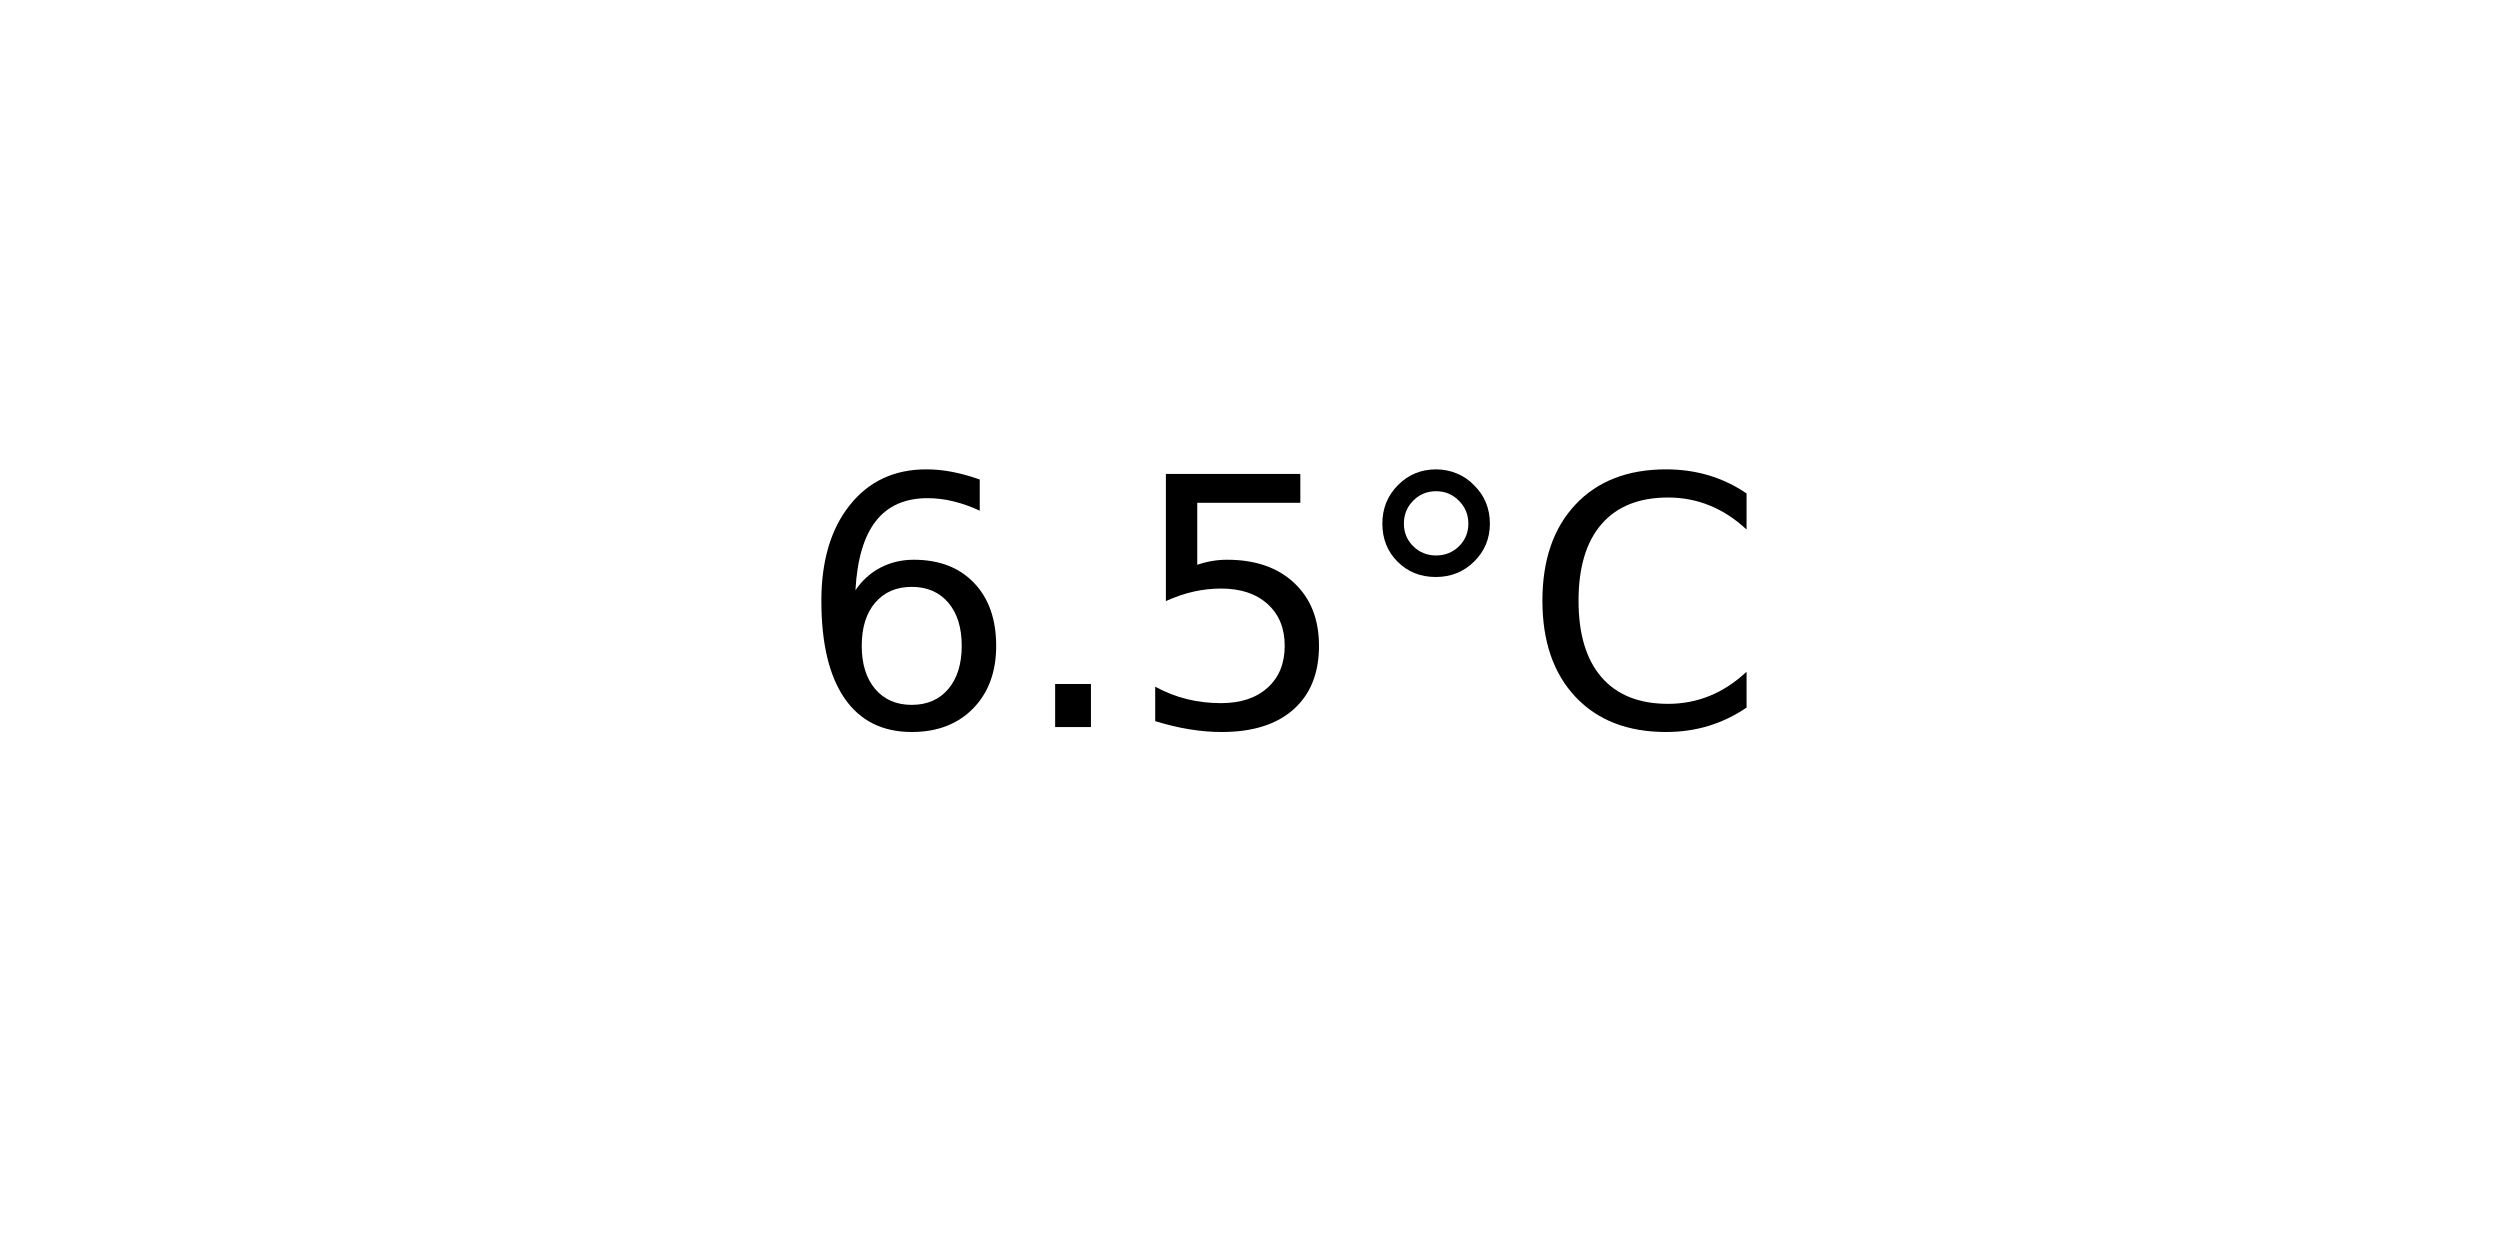
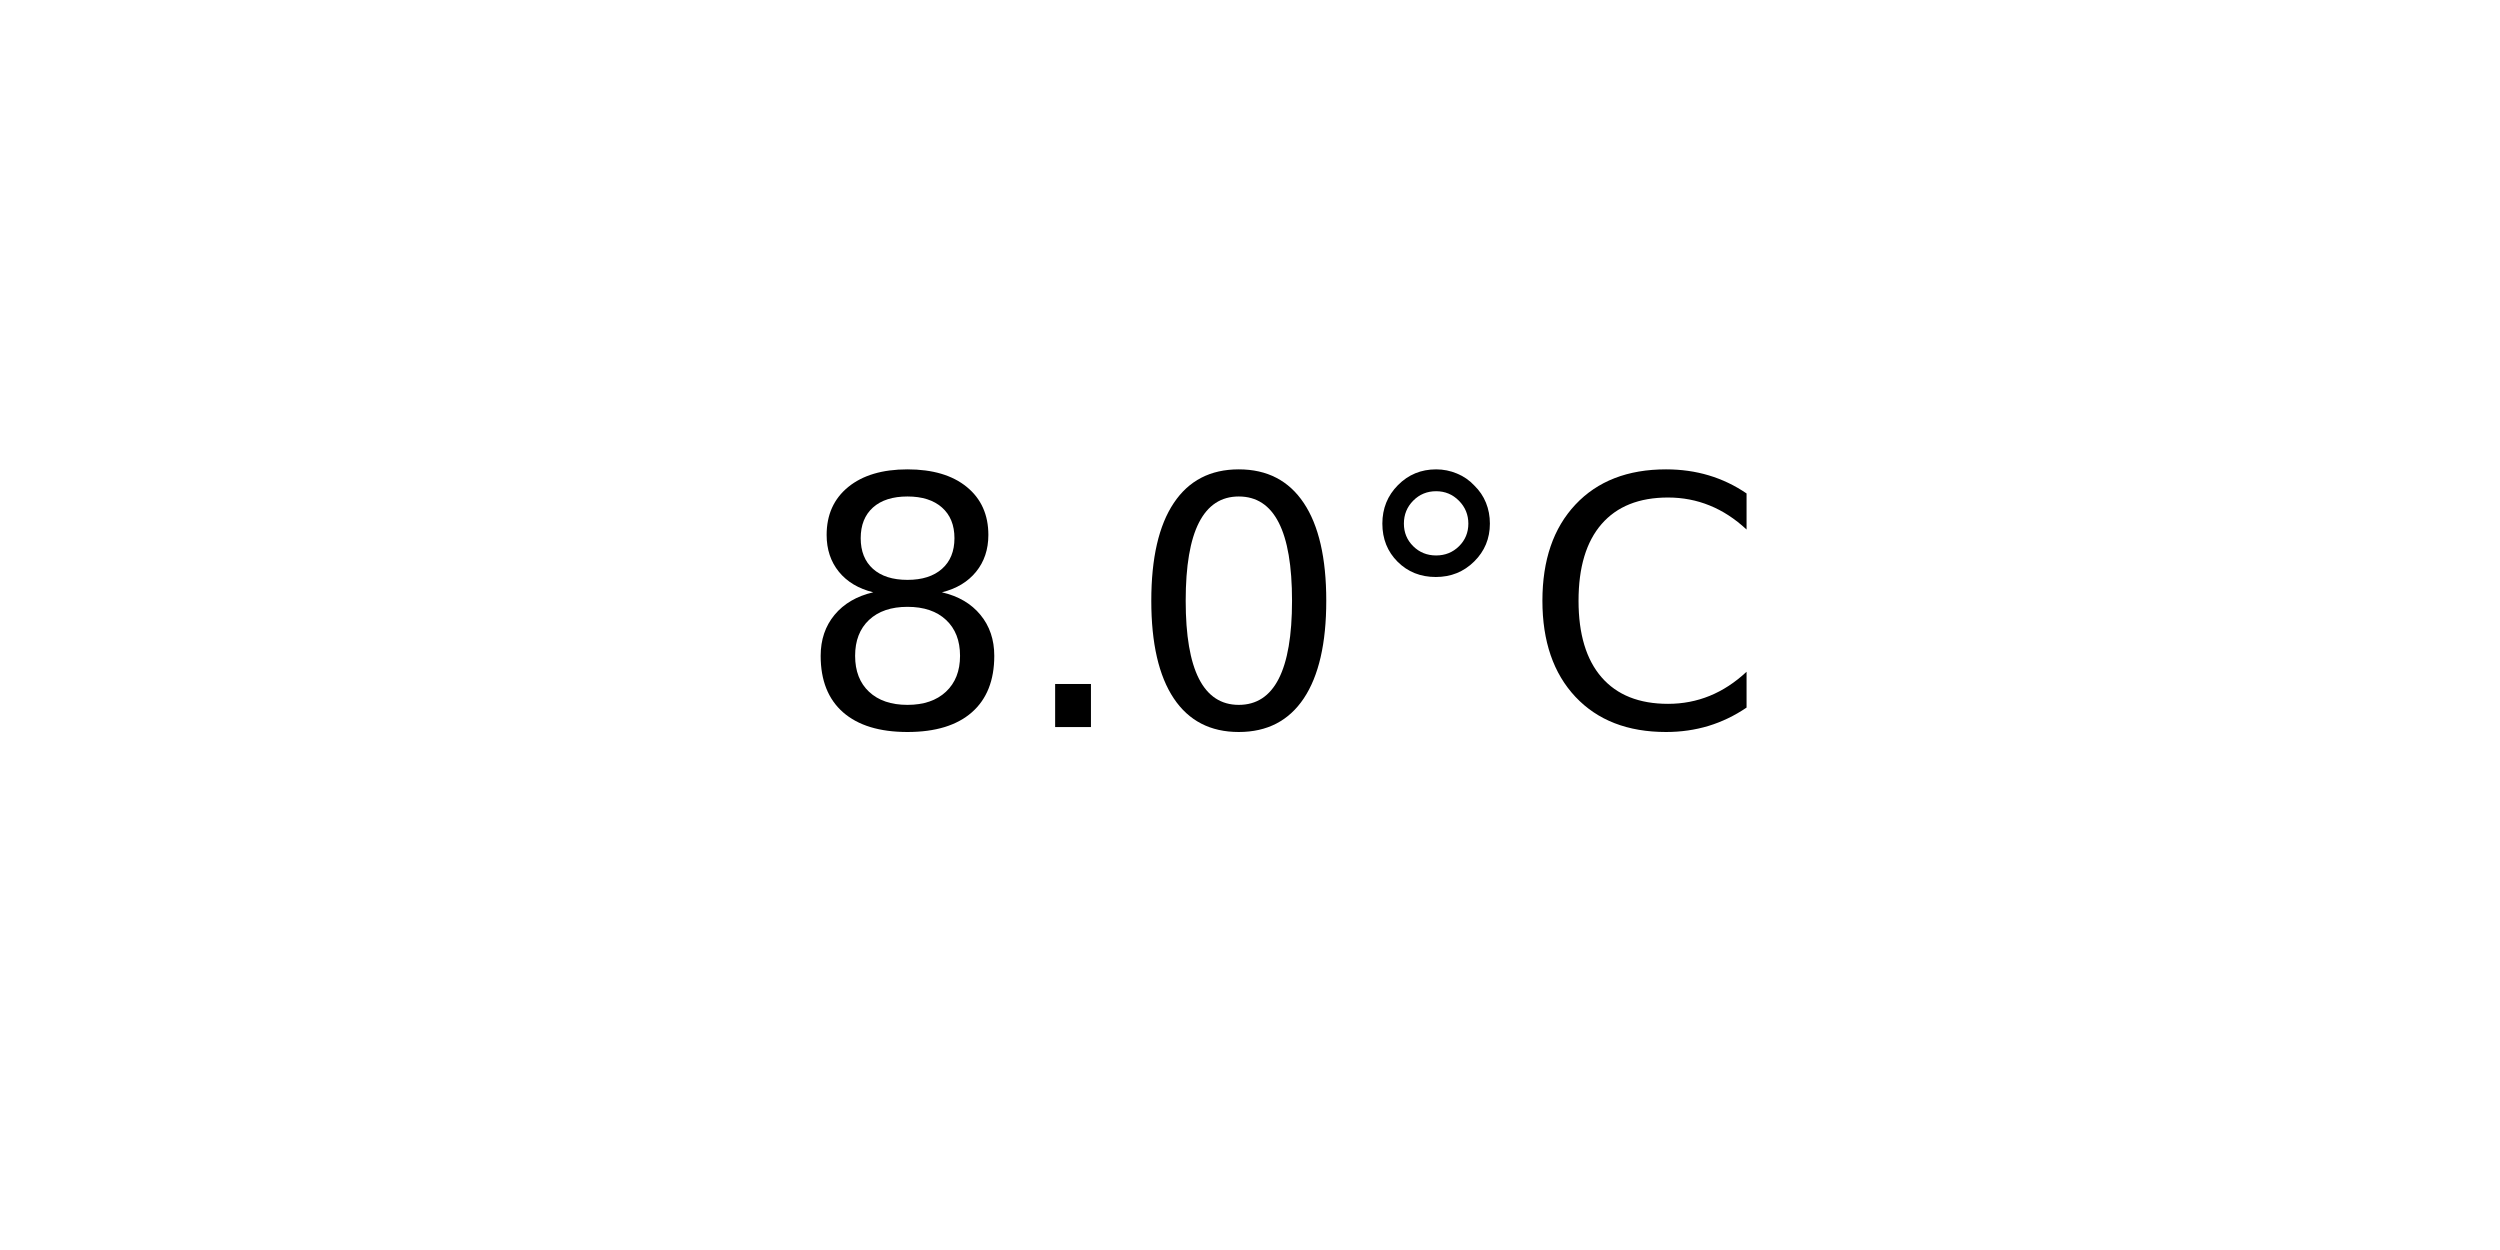
<svg xmlns="http://www.w3.org/2000/svg" xmlns:xlink="http://www.w3.org/1999/xlink" width="72pt" height="36pt" viewBox="0 0 72 36" version="1.1">
  <defs>
    <style type="text/css">*{stroke-linejoin: round; stroke-linecap: butt}</style>
  </defs>
  <g id="figure_1">
    <g id="axes_1">
      <g id="text_1">
        <g transform="translate(22.95703 20.93937) scale(0.1 -0.1)">
          <defs>
-             <path id="DejaVuSans-36" d="M 2113 2584  Q 1688 2584 1439 2293  Q 1191 2003 1191 1497  Q 1191 994 1439 701  Q 1688 409 2113 409  Q 2538 409 2786 701  Q 3034 994 3034 1497  Q 3034 2003 2786 2293  Q 2538 2584 2113 2584  z M 3366 4563  L 3366 3988  Q 3128 4100 2886 4159  Q 2644 4219 2406 4219  Q 1781 4219 1451 3797  Q 1122 3375 1075 2522  Q 1259 2794 1537 2939  Q 1816 3084 2150 3084  Q 2853 3084 3261 2657  Q 3669 2231 3669 1497  Q 3669 778 3244 343  Q 2819 -91 2113 -91  Q 1303 -91 875 529  Q 447 1150 447 2328  Q 447 3434 972 4092  Q 1497 4750 2381 4750  Q 2619 4750 2861 4703  Q 3103 4656 3366 4563  z " transform="scale(0.015625)" />
+             <path id="DejaVuSans-38" d="M 2034 2216  Q 1584 2216 1326 1975  Q 1069 1734 1069 1313  Q 1069 891 1326 650  Q 1584 409 2034 409  Q 2484 409 2743 651  Q 3003 894 3003 1313  Q 3003 1734 2745 1975  Q 2488 2216 2034 2216  z M 1403 2484  Q 997 2584 770 2862  Q 544 3141 544 3541  Q 544 4100 942 4425  Q 1341 4750 2034 4750  Q 2731 4750 3128 4425  Q 3525 4100 3525 3541  Q 3525 3141 3298 2862  Q 3072 2584 2669 2484  Q 3125 2378 3379 2068  Q 3634 1759 3634 1313  Q 3634 634 3220 271  Q 2806 -91 2034 -91  Q 1263 -91 848 271  Q 434 634 434 1313  Q 434 1759 690 2068  Q 947 2378 1403 2484  z M 1172 3481  Q 1172 3119 1398 2916  Q 1625 2713 2034 2713  Q 2441 2713 2670 2916  Q 2900 3119 2900 3481  Q 2900 3844 2670 4047  Q 2441 4250 2034 4250  Q 1625 4250 1398 4047  Q 1172 3844 1172 3481  z " transform="scale(0.015625)" />
            <path id="DejaVuSans-2e" d="M 684 794  L 1344 794  L 1344 0  L 684 0  L 684 794  z " transform="scale(0.015625)" />
-             <path id="DejaVuSans-35" d="M 691 4666  L 3169 4666  L 3169 4134  L 1269 4134  L 1269 2991  Q 1406 3038 1543 3061  Q 1681 3084 1819 3084  Q 2600 3084 3056 2656  Q 3513 2228 3513 1497  Q 3513 744 3044 326  Q 2575 -91 1722 -91  Q 1428 -91 1123 -41  Q 819 9 494 109  L 494 744  Q 775 591 1075 516  Q 1375 441 1709 441  Q 2250 441 2565 725  Q 2881 1009 2881 1497  Q 2881 1984 2565 2268  Q 2250 2553 1709 2553  Q 1456 2553 1204 2497  Q 953 2441 691 2322  L 691 4666  z " transform="scale(0.015625)" />
+             <path id="DejaVuSans-30" d="M 2034 4250  Q 1547 4250 1301 3770  Q 1056 3291 1056 2328  Q 1056 1369 1301 889  Q 1547 409 2034 409  Q 2525 409 2770 889  Q 3016 1369 3016 2328  Q 3016 3291 2770 3770  Q 2525 4250 2034 4250  z M 2034 4750  Q 2819 4750 3233 4129  Q 3647 3509 3647 2328  Q 3647 1150 3233 529  Q 2819 -91 2034 -91  Q 1250 -91 836 529  Q 422 1150 422 2328  Q 422 3509 836 4129  Q 1250 4750 2034 4750  z " transform="scale(0.015625)" />
            <path id="DejaVuSans-b0" d="M 1600 4347  Q 1350 4347 1178 4173  Q 1006 4000 1006 3750  Q 1006 3503 1178 3333  Q 1350 3163 1600 3163  Q 1850 3163 2022 3333  Q 2194 3503 2194 3750  Q 2194 3997 2020 4172  Q 1847 4347 1600 4347  z M 1600 4750  Q 1800 4750 1984 4673  Q 2169 4597 2303 4453  Q 2447 4313 2519 4134  Q 2591 3956 2591 3750  Q 2591 3338 2302 3052  Q 2013 2766 1594 2766  Q 1172 2766 890 3047  Q 609 3328 609 3750  Q 609 4169 896 4459  Q 1184 4750 1600 4750  z " transform="scale(0.015625)" />
            <path id="DejaVuSans-43" d="M 4122 4306  L 4122 3641  Q 3803 3938 3442 4084  Q 3081 4231 2675 4231  Q 1875 4231 1450 3742  Q 1025 3253 1025 2328  Q 1025 1406 1450 917  Q 1875 428 2675 428  Q 3081 428 3442 575  Q 3803 722 4122 1019  L 4122 359  Q 3791 134 3420 21  Q 3050 -91 2638 -91  Q 1578 -91 968 557  Q 359 1206 359 2328  Q 359 3453 968 4101  Q 1578 4750 2638 4750  Q 3056 4750 3426 4639  Q 3797 4528 4122 4306  z " transform="scale(0.015625)" />
          </defs>
-           <use xlink:href="#DejaVuSans-36" />
+           <use xlink:href="#DejaVuSans-38" />
          <use xlink:href="#DejaVuSans-2e" x="63.623" />
-           <use xlink:href="#DejaVuSans-35" x="95.41" />
+           <use xlink:href="#DejaVuSans-30" x="95.41" />
          <use xlink:href="#DejaVuSans-b0" x="159.033" />
          <use xlink:href="#DejaVuSans-43" x="209.033" />
        </g>
      </g>
    </g>
  </g>
</svg>
